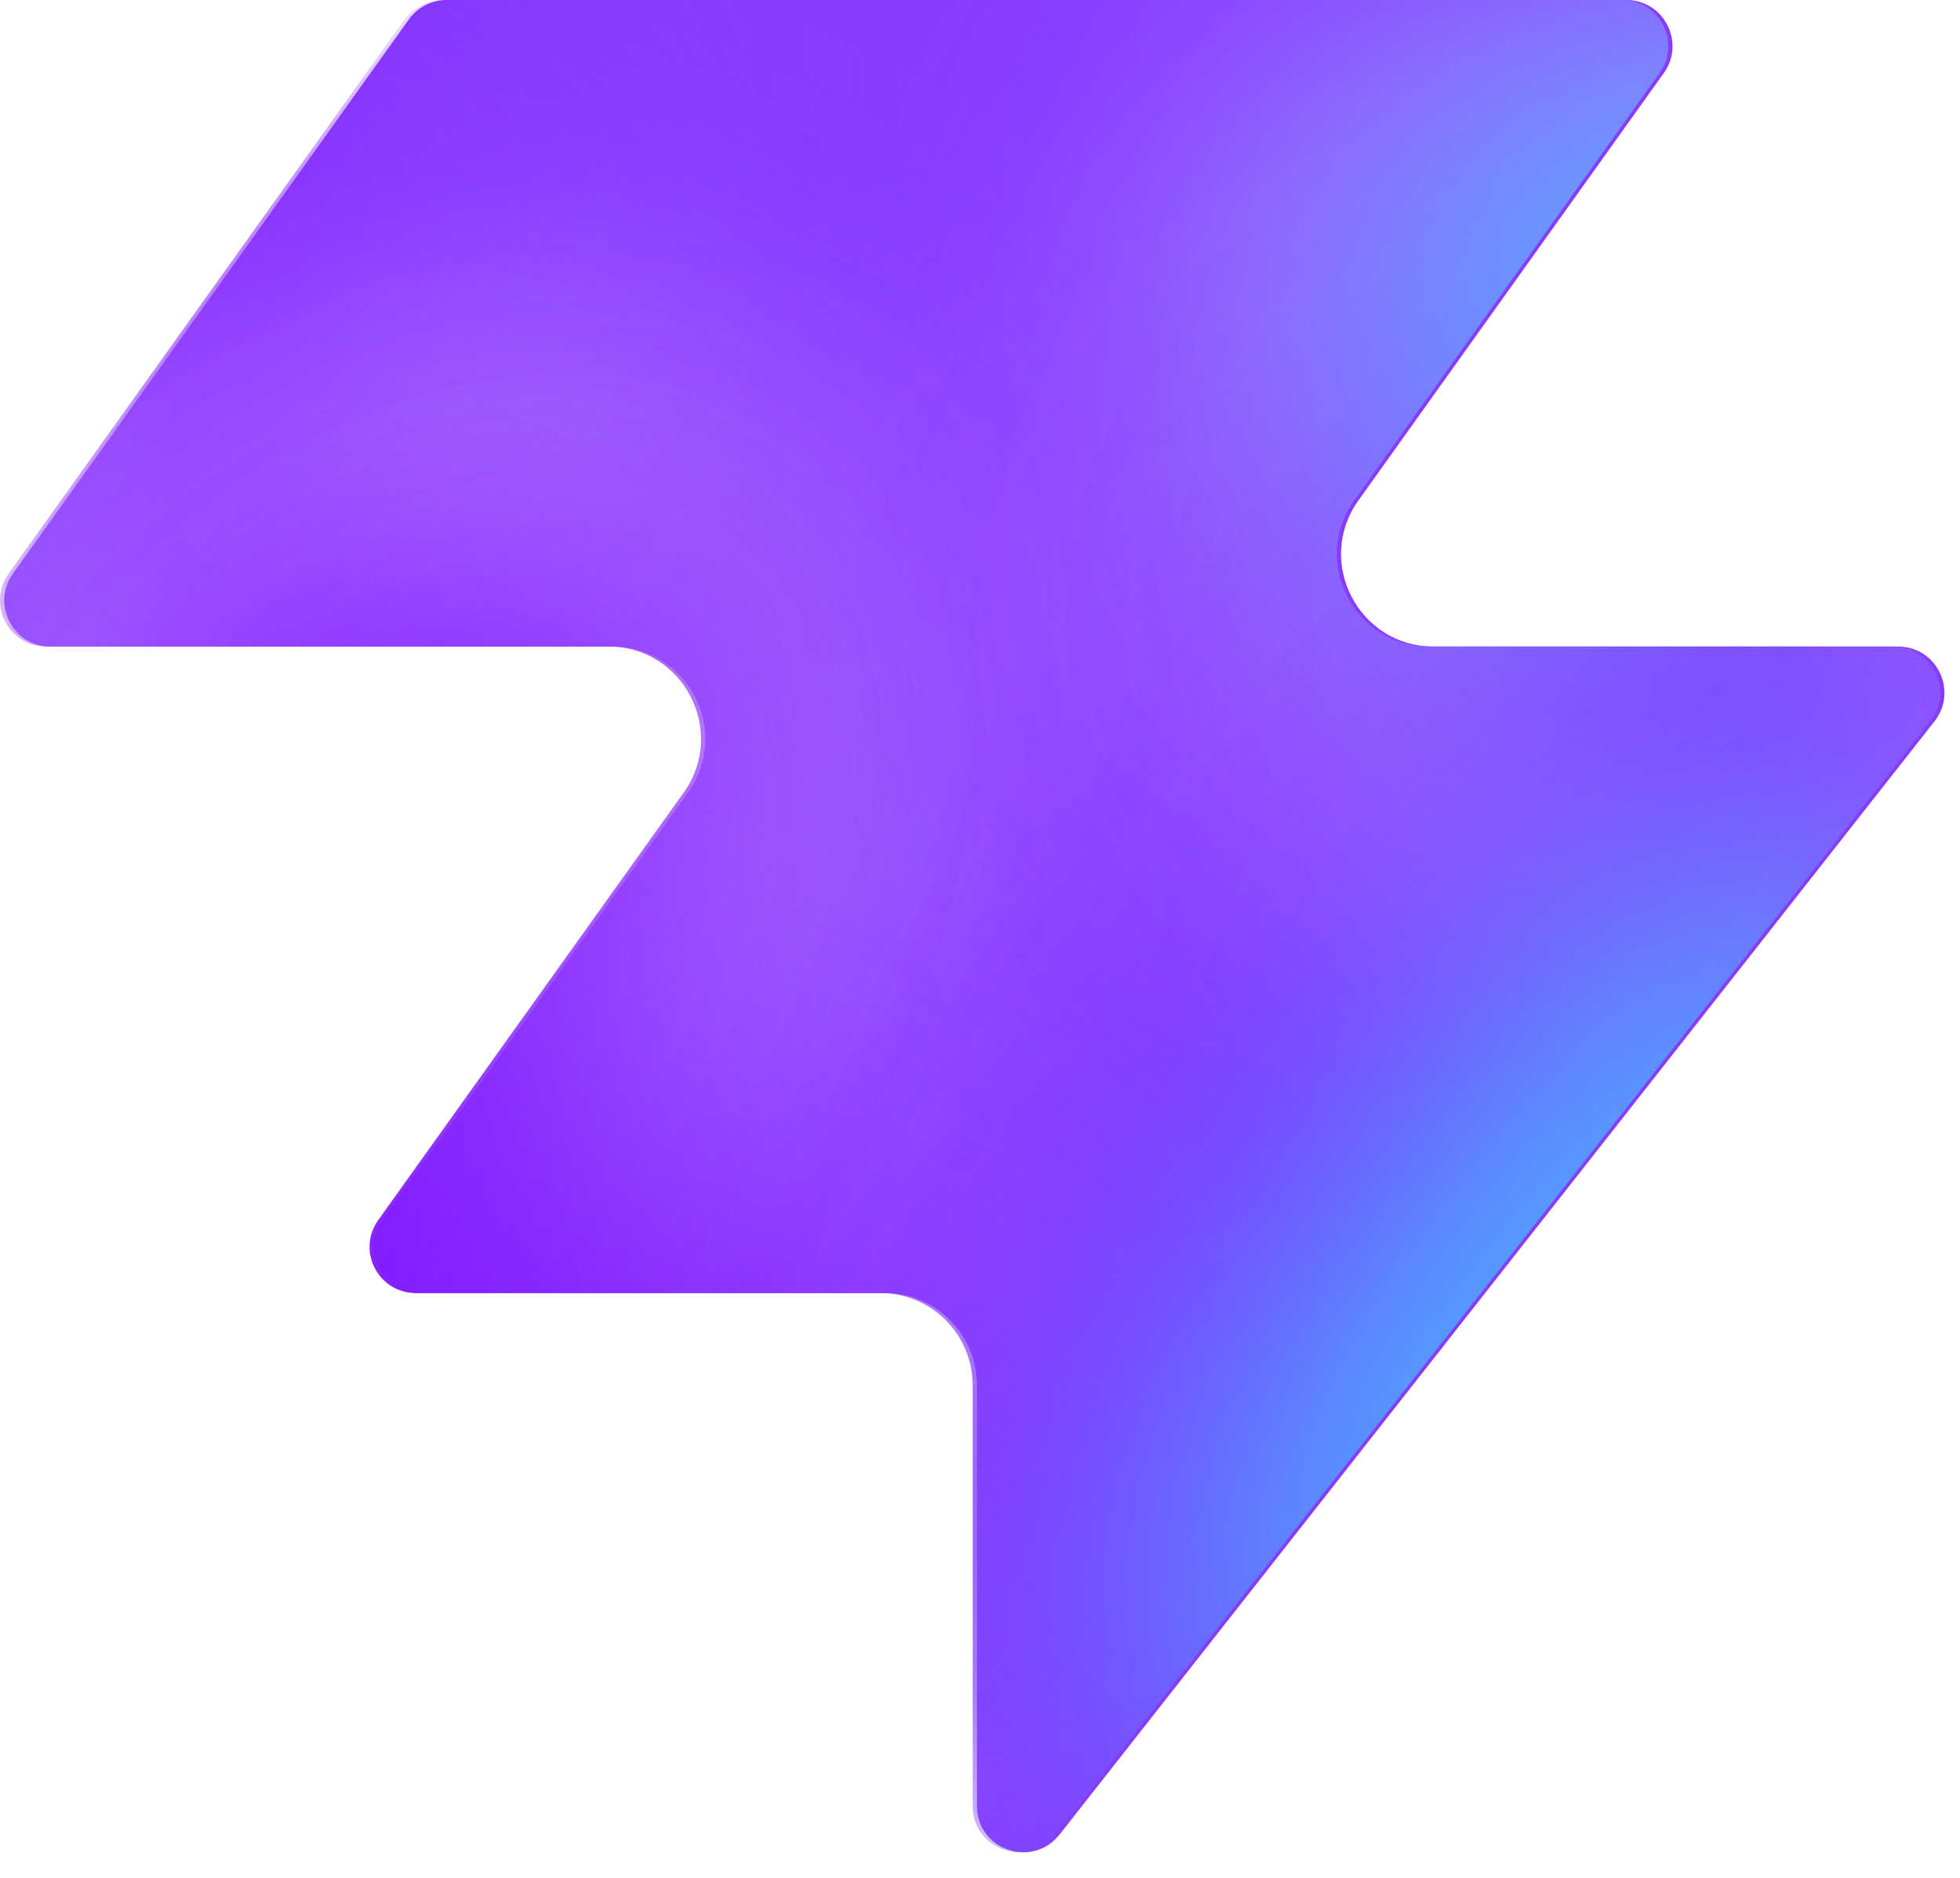
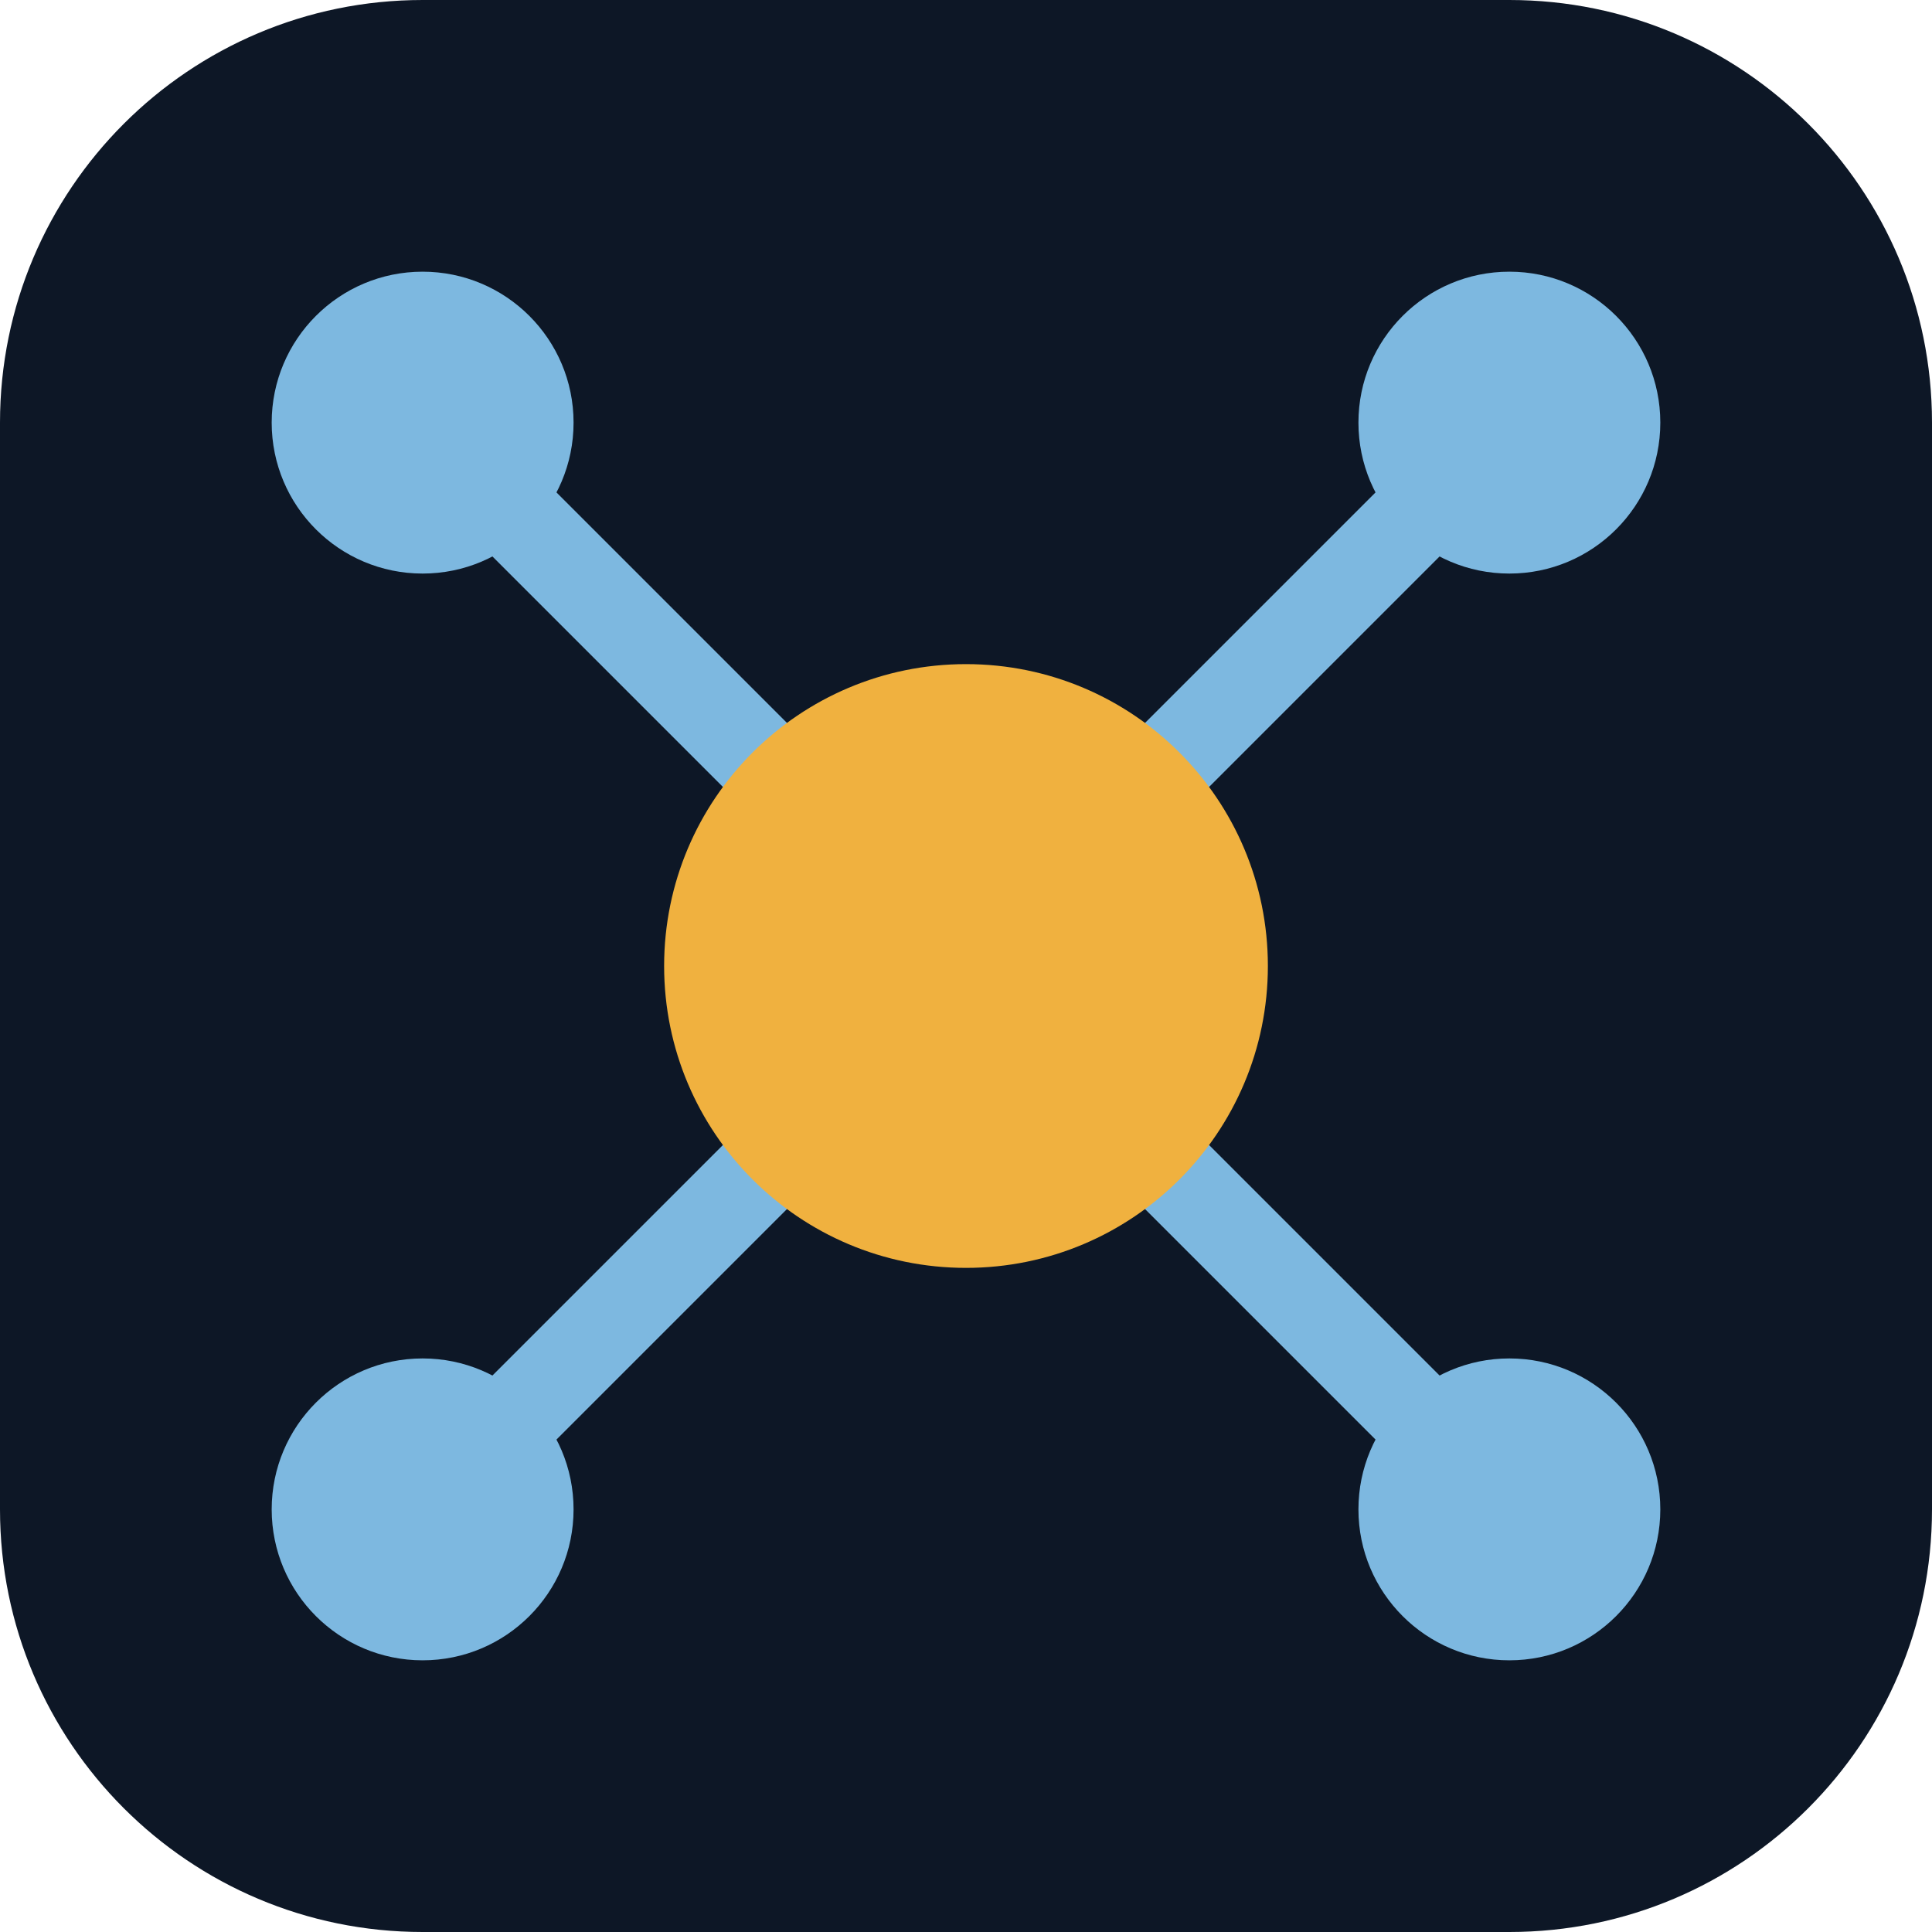
- <svg xmlns="http://www.w3.org/2000/svg" width="48" height="46" fill="none" viewBox="0 0 48 46">
-   <path fill="#863bff" d="M25.946 44.938c-.664.845-2.021.375-2.021-.698V33.937a2.26 2.26 0 0 0-2.262-2.262H10.287c-.92 0-1.456-1.04-.92-1.788l7.48-10.471c1.07-1.497 0-3.578-1.842-3.578H1.237c-.92 0-1.456-1.04-.92-1.788L10.013.474c.214-.297.556-.474.92-.474h28.894c.92 0 1.456 1.04.92 1.788l-7.48 10.471c-1.07 1.498 0 3.579 1.842 3.579h11.377c.943 0 1.473 1.088.89 1.83L25.947 44.94z" style="fill:#863bff;fill:color(display-p3 .525 .23 1);fill-opacity:1" />
-   <mask id="a" width="48" height="46" x="0" y="0" maskUnits="userSpaceOnUse" style="mask-type:alpha">
-     <path fill="#000" d="M25.842 44.938c-.664.844-2.021.375-2.021-.698V33.937a2.26 2.26 0 0 0-2.262-2.262H10.183c-.92 0-1.456-1.04-.92-1.788l7.48-10.471c1.07-1.498 0-3.579-1.842-3.579H1.133c-.92 0-1.456-1.04-.92-1.787L9.91.473c.214-.297.556-.474.92-.474h28.894c.92 0 1.456 1.04.92 1.788l-7.48 10.471c-1.07 1.498 0 3.578 1.842 3.578h11.377c.943 0 1.473 1.088.89 1.832L25.843 44.94z" style="fill:#000;fill-opacity:1" />
-   </mask>
-   <g mask="url(#a)">
-     <g filter="url(#b)">
-       <ellipse cx="5.508" cy="14.704" fill="#ede6ff" rx="5.508" ry="14.704" style="fill:#ede6ff;fill:color(display-p3 .927 .903 1);fill-opacity:1" transform="matrix(.00324 1 1 -.00324 -4.47 31.516)" />
-     </g>
-     <g filter="url(#c)">
-       <ellipse cx="10.399" cy="29.851" fill="#ede6ff" rx="10.399" ry="29.851" style="fill:#ede6ff;fill:color(display-p3 .927 .903 1);fill-opacity:1" transform="matrix(.00324 1 1 -.00324 -39.328 7.883)" />
-     </g>
-     <g filter="url(#d)">
-       <ellipse cx="5.508" cy="30.487" fill="#7e14ff" rx="5.508" ry="30.487" style="fill:#7e14ff;fill:color(display-p3 .492 .077 1);fill-opacity:1" transform="rotate(89.814 -25.913 -14.639)scale(1 -1)" />
-     </g>
-     <g filter="url(#e)">
-       <ellipse cx="5.508" cy="30.599" fill="#7e14ff" rx="5.508" ry="30.599" style="fill:#7e14ff;fill:color(display-p3 .492 .077 1);fill-opacity:1" transform="rotate(89.814 -32.644 -3.334)scale(1 -1)" />
-     </g>
-     <g filter="url(#f)">
-       <ellipse cx="5.508" cy="30.599" fill="#7e14ff" rx="5.508" ry="30.599" style="fill:#7e14ff;fill:color(display-p3 .492 .077 1);fill-opacity:1" transform="matrix(.00324 1 1 -.00324 -34.34 30.47)" />
-     </g>
-     <g filter="url(#g)">
-       <ellipse cx="14.072" cy="22.078" fill="#ede6ff" rx="14.072" ry="22.078" style="fill:#ede6ff;fill:color(display-p3 .927 .903 1);fill-opacity:1" transform="rotate(93.35 24.506 48.493)scale(-1 1)" />
-     </g>
-     <g filter="url(#h)">
-       <ellipse cx="3.47" cy="21.501" fill="#7e14ff" rx="3.47" ry="21.501" style="fill:#7e14ff;fill:color(display-p3 .492 .077 1);fill-opacity:1" transform="rotate(89.009 28.708 47.59)scale(-1 1)" />
-     </g>
-     <g filter="url(#i)">
-       <ellipse cx="3.47" cy="21.501" fill="#7e14ff" rx="3.47" ry="21.501" style="fill:#7e14ff;fill:color(display-p3 .492 .077 1);fill-opacity:1" transform="rotate(89.009 28.708 47.59)scale(-1 1)" />
-     </g>
-     <g filter="url(#j)">
-       <ellipse cx=".387" cy="8.972" fill="#7e14ff" rx="4.407" ry="29.108" style="fill:#7e14ff;fill:color(display-p3 .492 .077 1);fill-opacity:1" transform="rotate(39.51 .387 8.972)" />
-     </g>
-     <g filter="url(#k)">
-       <ellipse cx="47.523" cy="-6.092" fill="#7e14ff" rx="4.407" ry="29.108" style="fill:#7e14ff;fill:color(display-p3 .492 .077 1);fill-opacity:1" transform="rotate(37.892 47.523 -6.092)" />
-     </g>
-     <g filter="url(#l)">
-       <ellipse cx="41.412" cy="6.333" fill="#47bfff" rx="5.971" ry="9.665" style="fill:#47bfff;fill:color(display-p3 .28 .748 1);fill-opacity:1" transform="rotate(37.892 41.412 6.333)" />
-     </g>
-     <g filter="url(#m)">
-       <ellipse cx="-1.879" cy="38.332" fill="#7e14ff" rx="4.407" ry="29.108" style="fill:#7e14ff;fill:color(display-p3 .492 .077 1);fill-opacity:1" transform="rotate(37.892 -1.88 38.332)" />
-     </g>
-     <g filter="url(#n)">
-       <ellipse cx="-1.879" cy="38.332" fill="#7e14ff" rx="4.407" ry="29.108" style="fill:#7e14ff;fill:color(display-p3 .492 .077 1);fill-opacity:1" transform="rotate(37.892 -1.88 38.332)" />
-     </g>
-     <g filter="url(#o)">
-       <ellipse cx="35.651" cy="29.907" fill="#7e14ff" rx="4.407" ry="29.108" style="fill:#7e14ff;fill:color(display-p3 .492 .077 1);fill-opacity:1" transform="rotate(37.892 35.651 29.907)" />
-     </g>
-     <g filter="url(#p)">
-       <ellipse cx="38.418" cy="32.4" fill="#47bfff" rx="5.971" ry="15.297" style="fill:#47bfff;fill:color(display-p3 .28 .748 1);fill-opacity:1" transform="rotate(37.892 38.418 32.4)" />
-     </g>
+ <svg xmlns="http://www.w3.org/2000/svg" viewBox="0 0 64 64">
+   <rect width="64" height="64" rx="14" fill="#0d1726" />
+   <g stroke="#7db8e0" stroke-width="3">
+     <line x1="32" y1="32" x2="14" y2="14" />
+     <line x1="32" y1="32" x2="50" y2="14" />
+     <line x1="32" y1="32" x2="14" y2="50" />
+     <line x1="32" y1="32" x2="50" y2="50" />
  </g>
-   <defs>
-     <filter id="b" width="60.045" height="41.654" x="-19.77" y="16.149" color-interpolation-filters="sRGB" filterUnits="userSpaceOnUse">
-       <feFlood flood-opacity="0" result="BackgroundImageFix" />
-       <feBlend in="SourceGraphic" in2="BackgroundImageFix" result="shape" />
-       <feGaussianBlur result="effect1_foregroundBlur_2002_17158" stdDeviation="7.659" />
-     </filter>
-     <filter id="c" width="90.34" height="51.437" x="-54.613" y="-7.533" color-interpolation-filters="sRGB" filterUnits="userSpaceOnUse">
-       <feFlood flood-opacity="0" result="BackgroundImageFix" />
-       <feBlend in="SourceGraphic" in2="BackgroundImageFix" result="shape" />
-       <feGaussianBlur result="effect1_foregroundBlur_2002_17158" stdDeviation="7.659" />
-     </filter>
-     <filter id="d" width="79.355" height="29.4" x="-49.64" y="2.03" color-interpolation-filters="sRGB" filterUnits="userSpaceOnUse">
-       <feFlood flood-opacity="0" result="BackgroundImageFix" />
-       <feBlend in="SourceGraphic" in2="BackgroundImageFix" result="shape" />
-       <feGaussianBlur result="effect1_foregroundBlur_2002_17158" stdDeviation="4.596" />
-     </filter>
-     <filter id="e" width="79.579" height="29.4" x="-45.045" y="20.029" color-interpolation-filters="sRGB" filterUnits="userSpaceOnUse">
-       <feFlood flood-opacity="0" result="BackgroundImageFix" />
-       <feBlend in="SourceGraphic" in2="BackgroundImageFix" result="shape" />
-       <feGaussianBlur result="effect1_foregroundBlur_2002_17158" stdDeviation="4.596" />
-     </filter>
-     <filter id="f" width="79.579" height="29.4" x="-43.513" y="21.178" color-interpolation-filters="sRGB" filterUnits="userSpaceOnUse">
-       <feFlood flood-opacity="0" result="BackgroundImageFix" />
-       <feBlend in="SourceGraphic" in2="BackgroundImageFix" result="shape" />
-       <feGaussianBlur result="effect1_foregroundBlur_2002_17158" stdDeviation="4.596" />
-     </filter>
-     <filter id="g" width="74.749" height="58.852" x="15.756" y="-17.901" color-interpolation-filters="sRGB" filterUnits="userSpaceOnUse">
-       <feFlood flood-opacity="0" result="BackgroundImageFix" />
-       <feBlend in="SourceGraphic" in2="BackgroundImageFix" result="shape" />
-       <feGaussianBlur result="effect1_foregroundBlur_2002_17158" stdDeviation="7.659" />
-     </filter>
-     <filter id="h" width="61.377" height="25.362" x="23.548" y="2.284" color-interpolation-filters="sRGB" filterUnits="userSpaceOnUse">
-       <feFlood flood-opacity="0" result="BackgroundImageFix" />
-       <feBlend in="SourceGraphic" in2="BackgroundImageFix" result="shape" />
-       <feGaussianBlur result="effect1_foregroundBlur_2002_17158" stdDeviation="4.596" />
-     </filter>
-     <filter id="i" width="61.377" height="25.362" x="23.548" y="2.284" color-interpolation-filters="sRGB" filterUnits="userSpaceOnUse">
-       <feFlood flood-opacity="0" result="BackgroundImageFix" />
-       <feBlend in="SourceGraphic" in2="BackgroundImageFix" result="shape" />
-       <feGaussianBlur result="effect1_foregroundBlur_2002_17158" stdDeviation="4.596" />
-     </filter>
-     <filter id="j" width="56.045" height="63.649" x="-27.636" y="-22.853" color-interpolation-filters="sRGB" filterUnits="userSpaceOnUse">
-       <feFlood flood-opacity="0" result="BackgroundImageFix" />
-       <feBlend in="SourceGraphic" in2="BackgroundImageFix" result="shape" />
-       <feGaussianBlur result="effect1_foregroundBlur_2002_17158" stdDeviation="4.596" />
-     </filter>
-     <filter id="k" width="54.814" height="64.646" x="20.116" y="-38.415" color-interpolation-filters="sRGB" filterUnits="userSpaceOnUse">
-       <feFlood flood-opacity="0" result="BackgroundImageFix" />
-       <feBlend in="SourceGraphic" in2="BackgroundImageFix" result="shape" />
-       <feGaussianBlur result="effect1_foregroundBlur_2002_17158" stdDeviation="4.596" />
-     </filter>
-     <filter id="l" width="33.541" height="35.313" x="24.641" y="-11.323" color-interpolation-filters="sRGB" filterUnits="userSpaceOnUse">
-       <feFlood flood-opacity="0" result="BackgroundImageFix" />
-       <feBlend in="SourceGraphic" in2="BackgroundImageFix" result="shape" />
-       <feGaussianBlur result="effect1_foregroundBlur_2002_17158" stdDeviation="4.596" />
-     </filter>
-     <filter id="m" width="54.814" height="64.646" x="-29.286" y="6.009" color-interpolation-filters="sRGB" filterUnits="userSpaceOnUse">
-       <feFlood flood-opacity="0" result="BackgroundImageFix" />
-       <feBlend in="SourceGraphic" in2="BackgroundImageFix" result="shape" />
-       <feGaussianBlur result="effect1_foregroundBlur_2002_17158" stdDeviation="4.596" />
-     </filter>
-     <filter id="n" width="54.814" height="64.646" x="-29.286" y="6.009" color-interpolation-filters="sRGB" filterUnits="userSpaceOnUse">
-       <feFlood flood-opacity="0" result="BackgroundImageFix" />
-       <feBlend in="SourceGraphic" in2="BackgroundImageFix" result="shape" />
-       <feGaussianBlur result="effect1_foregroundBlur_2002_17158" stdDeviation="4.596" />
-     </filter>
-     <filter id="o" width="54.814" height="64.646" x="8.244" y="-2.416" color-interpolation-filters="sRGB" filterUnits="userSpaceOnUse">
-       <feFlood flood-opacity="0" result="BackgroundImageFix" />
-       <feBlend in="SourceGraphic" in2="BackgroundImageFix" result="shape" />
-       <feGaussianBlur result="effect1_foregroundBlur_2002_17158" stdDeviation="4.596" />
-     </filter>
-     <filter id="p" width="39.409" height="43.623" x="18.713" y="10.588" color-interpolation-filters="sRGB" filterUnits="userSpaceOnUse">
-       <feFlood flood-opacity="0" result="BackgroundImageFix" />
-       <feBlend in="SourceGraphic" in2="BackgroundImageFix" result="shape" />
-       <feGaussianBlur result="effect1_foregroundBlur_2002_17158" stdDeviation="4.596" />
-     </filter>
-   </defs>
+   <g fill="#7db8e0">
+     <circle cx="14" cy="14" r="5" />
+     <circle cx="50" cy="14" r="5" />
+     <circle cx="14" cy="50" r="5" />
+     <circle cx="50" cy="50" r="5" />
+   </g>
+   <circle cx="32" cy="32" r="10" fill="#f0b13f" />
</svg>
